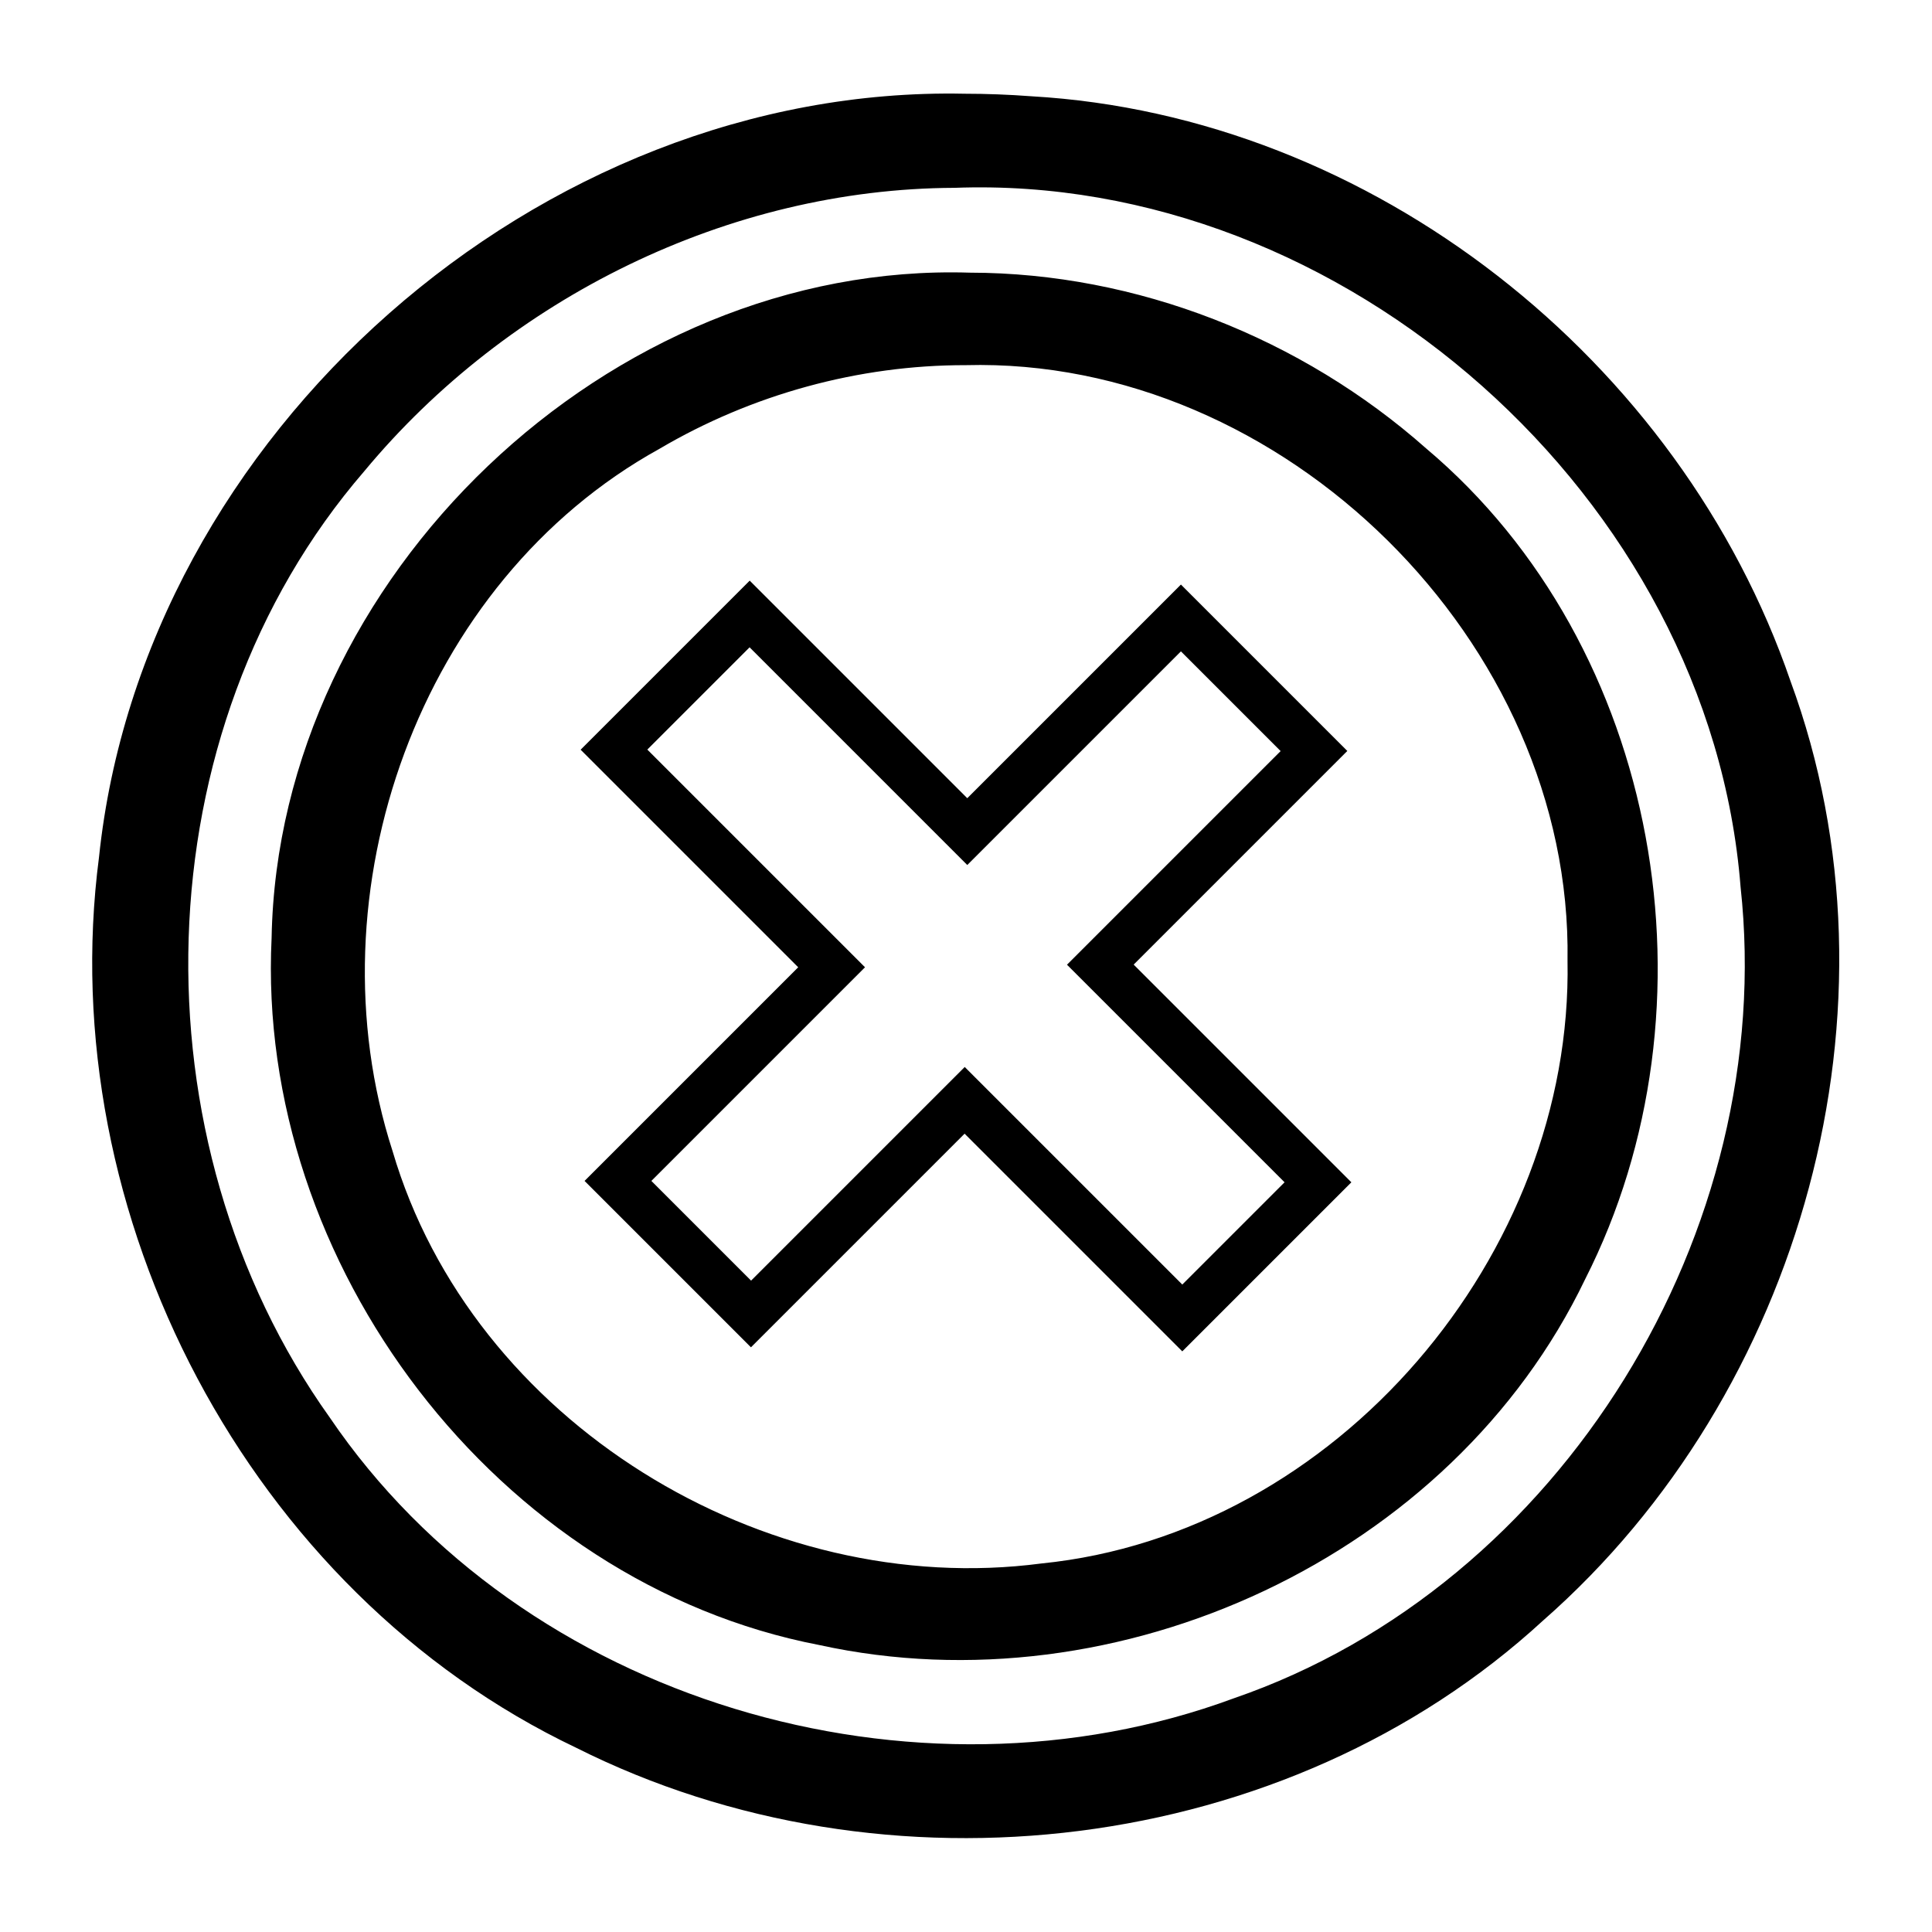
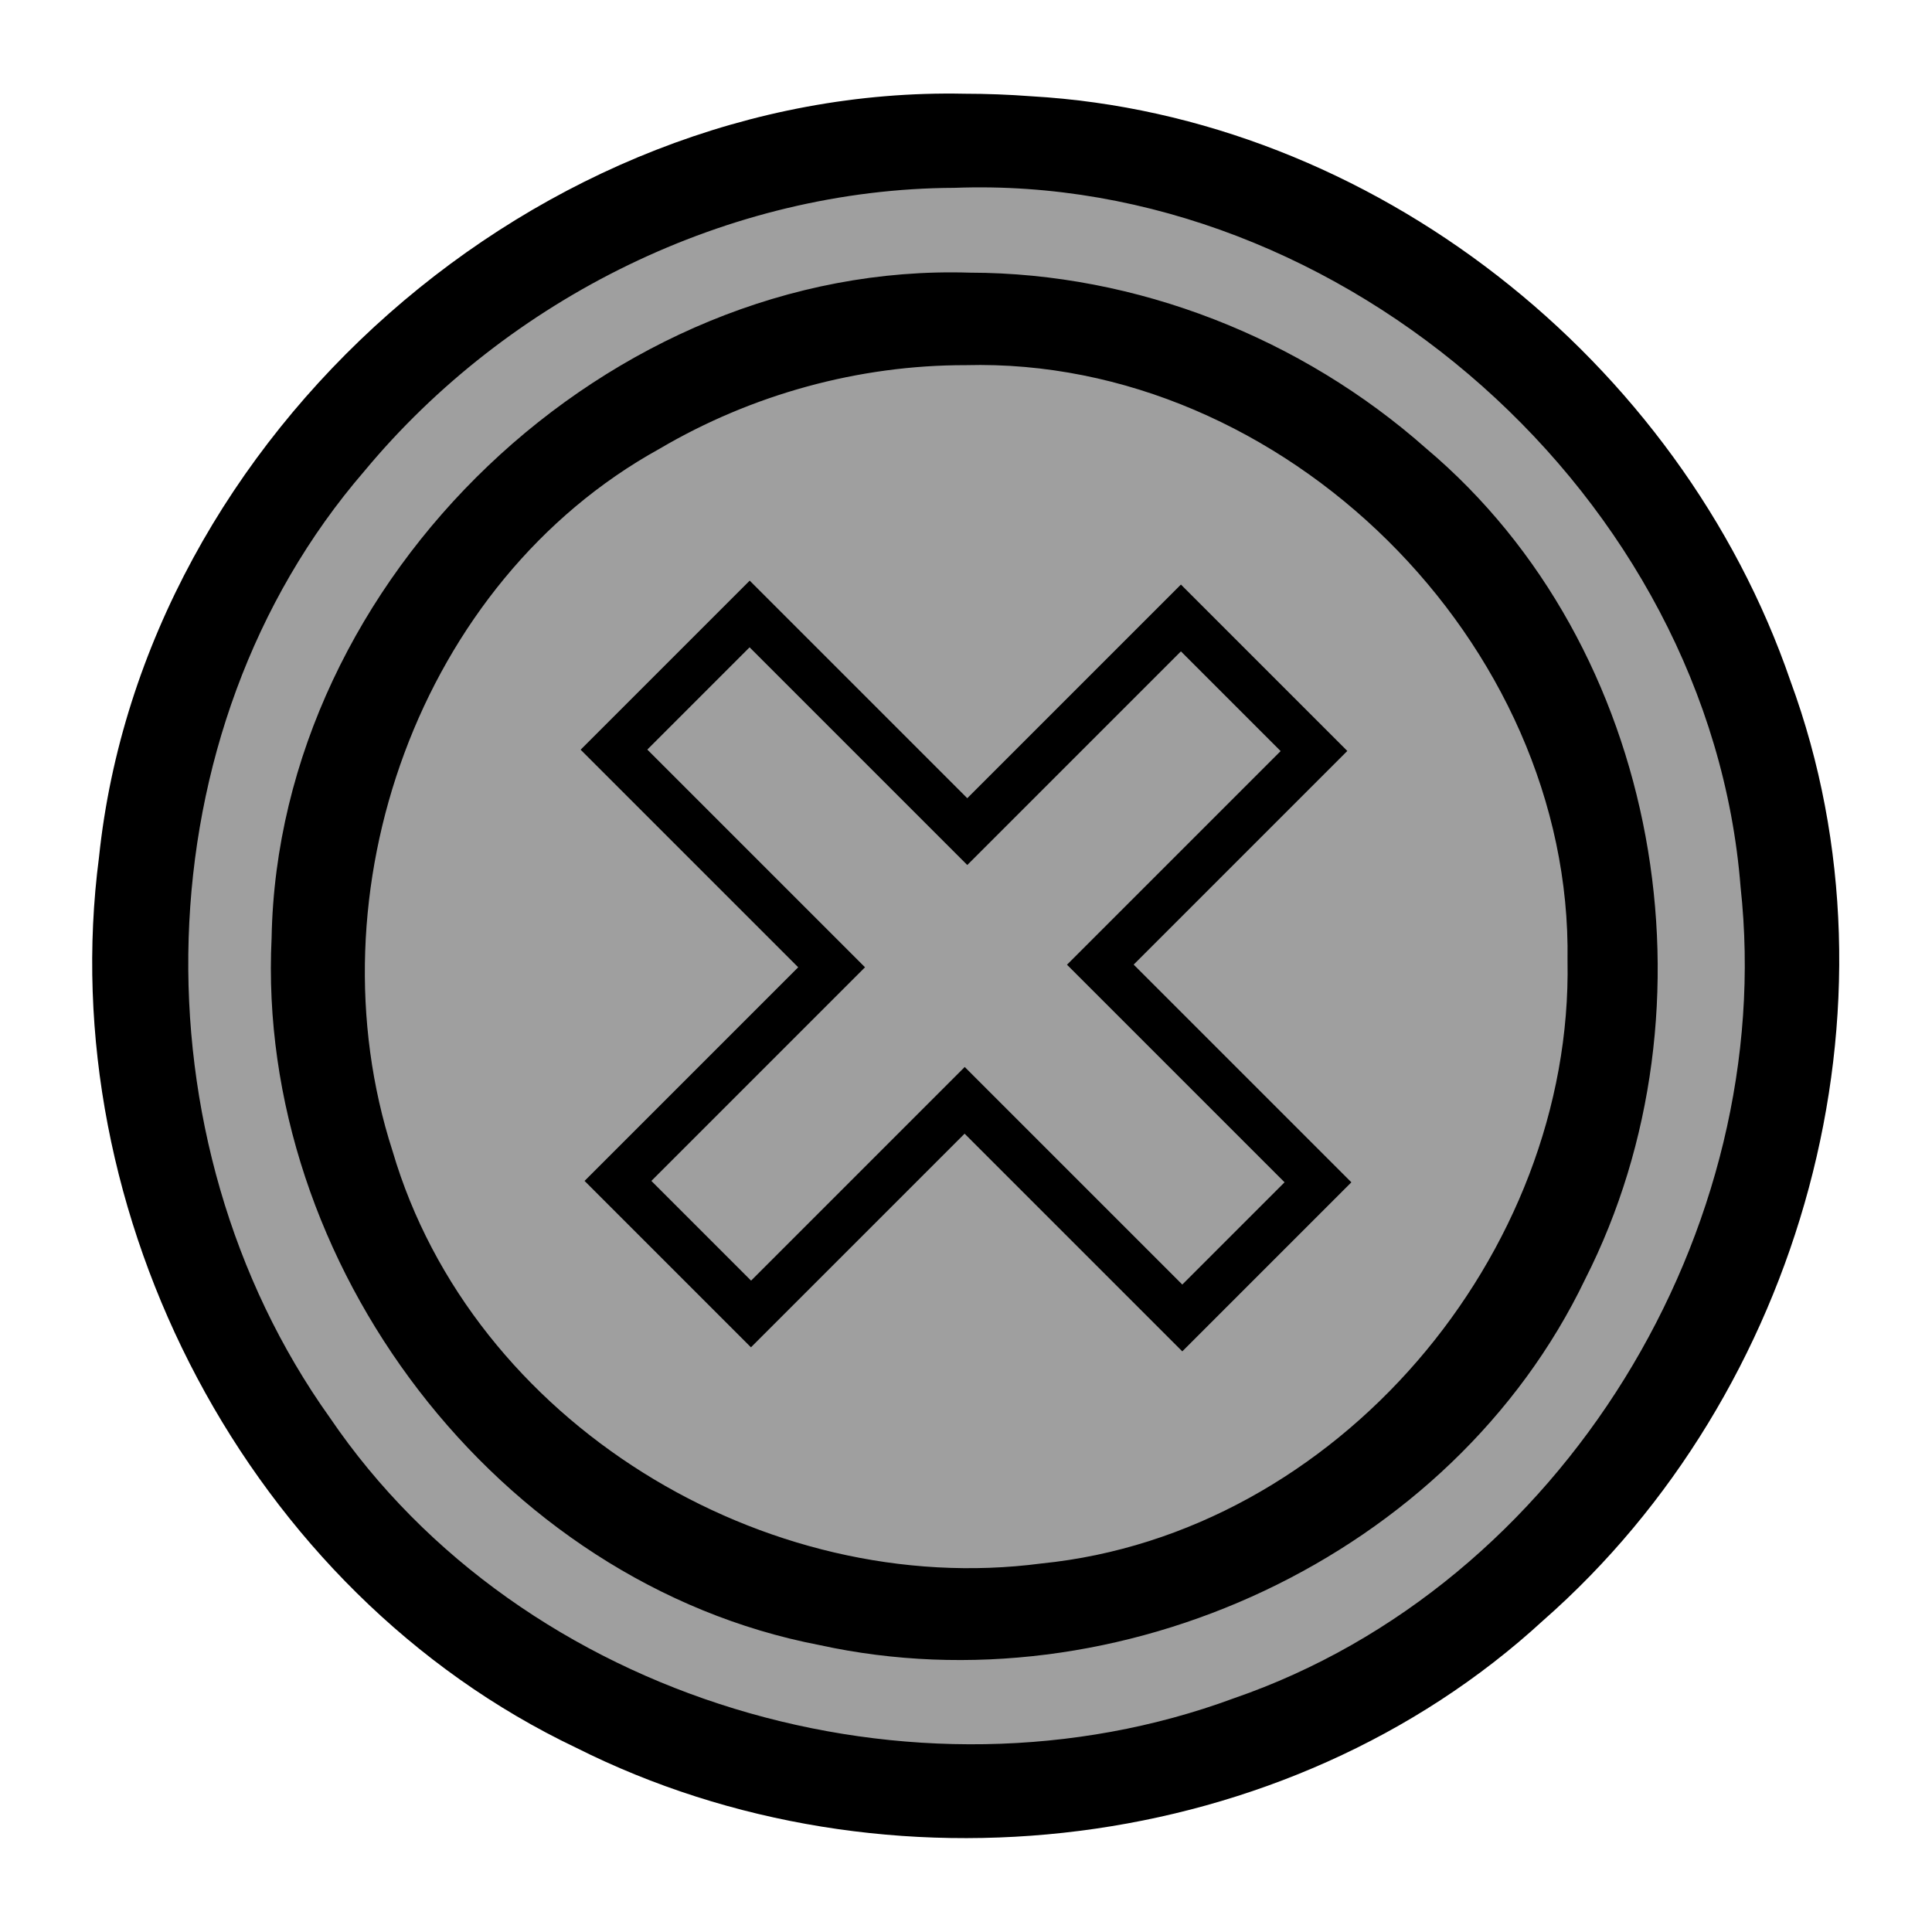
- <svg xmlns="http://www.w3.org/2000/svg" aria-hidden="true" focusable="false" width="32" height="32" style="-ms-transform: rotate(360deg); -webkit-transform: rotate(360deg); transform: rotate(360deg);" preserveAspectRatio="xMidYMid meet" viewBox="0 0 2048 2048">
-   <path d="M1022.25 99.354c-450.277-9.22-870.449 360.942-917.287 809.188c-49.497 379.099 158.63 778.965 505.847 944.176c327.865 164.75 753.014 115.134 1024.927-134.893c274.593-240.828 389.319-650.62 262.28-995.771c-116.8-340.195-443.475-599.282-804.796-620.01a950.215 950.215 0 0 0-70.971-2.69zm-10.482 99.76c412.893-15.55 800.952 328.748 833.306 741.03c39.736 363.606-189.04 740.293-537.188 860.127c-338.432 125.141-753.857 3.445-958.257-297.536c-209.788-293.857-201.456-727.62 36.58-1003.308c152.352-183.514 386.115-299.42 625.559-300.314zm16.396 89.923c-381.953-12.147-733.35 323.18-740.25 705.154c-16.837 345.168 238.98 683.903 580.72 749.641c316.644 69.318 670.444-93.359 811.717-387.88c146.107-287.645 80.764-670.441-168.526-880.558c-132.088-117.004-306.804-186.158-483.66-186.357zm-4.494 98.049c336.708-8.916 643.367 294.108 637.967 631.146c5.952 311.574-244.821 607.697-557.659 639.11c-293.715 38.565-603.394-149.77-687.837-437.104c-88.514-273.766 27.776-603.496 282.864-744.453c97.803-57.623 211.099-88.88 324.665-88.7zM794.723 615.498L615.498 794.723l230.63 230.633l-226.464 226.466l176.38 176.381l226.468-226.467l230.765 230.766l179.225-179.225l-230.766-230.765l226.473-226.475l-176.38-176.38c-75.492 75.49-150.983 150.981-226.473 226.472L794.723 615.498zm-.127 70.68l230.765 230.765l226.467-226.464l105.695 105.695l-226.466 226.465l230.633 230.632l-108.41 108.41l-230.632-230.632l-226.466 226.467l-105.696-105.696l226.467-226.467l-230.765-230.765l108.408-108.41z" fill="black" />
+ <svg xmlns="http://www.w3.org/2000/svg" id="svg863" version="1.1" viewBox="0 0 2048 2048" preserveAspectRatio="xMidYMid meet" style="-ms-transform: rotate(360deg); -webkit-transform: rotate(360deg); transform: rotate(360deg);" height="32" width="32" focusable="false" aria-hidden="true">
+   <defs id="defs867" />
+   <path transform="matrix(0.9999964,0.0026756,0,1,0,0)" d="m 1875.323,1028.501 a 856.125,870.559 0 0 1 -854.555,867.753 856.125,870.559 0 0 1 -857.67,-864.568 856.125,870.559 0 0 1 845.89,-876.487 856.125,870.559 0 0 1 866.216,855.713" id="path871" style="fill:#9f9f9f;fill-opacity:1;stroke-width:62.01" />
+   <path style="fill:#000000;fill-opacity:1" id="path861" fill="#aaaaaa" d="M1022.25 99.354c-450.277-9.22-870.449 360.942-917.287 809.188c-49.497 379.099 158.63 778.965 505.847 944.176c327.865 164.75 753.014 115.134 1024.927-134.893c274.593-240.828 389.319-650.62 262.28-995.771c-116.8-340.195-443.475-599.282-804.796-620.01a950.215 950.215 0 0 0-70.971-2.69zm-10.482 99.76c412.893-15.55 800.952 328.748 833.306 741.03c39.736 363.606-189.04 740.293-537.188 860.127c-338.432 125.141-753.857 3.445-958.257-297.536c-209.788-293.857-201.456-727.62 36.58-1003.308c152.352-183.514 386.115-299.42 625.559-300.314zm16.396 89.923c-381.953-12.147-733.35 323.18-740.25 705.154c-16.837 345.168 238.98 683.903 580.72 749.641c316.644 69.318 670.444-93.359 811.717-387.88c146.107-287.645 80.764-670.441-168.526-880.558c-132.088-117.004-306.804-186.158-483.66-186.357zm-4.494 98.049c336.708-8.916 643.367 294.108 637.967 631.146c5.952 311.574-244.821 607.697-557.659 639.11c-293.715 38.565-603.394-149.77-687.837-437.104c-88.514-273.766 27.776-603.496 282.864-744.453c97.803-57.623 211.099-88.88 324.665-88.7zM794.723 615.498L615.498 794.723l230.63 230.633l-226.464 226.466l176.38 176.381l226.468-226.467l230.765 230.766l179.225-179.225l-230.766-230.765l226.473-226.475l-176.38-176.38c-75.492 75.49-150.983 150.981-226.473 226.472L794.723 615.498zm-.127 70.68l230.765 230.765l226.467-226.464l105.695 105.695l-226.466 226.465l230.633 230.632l-108.41 108.41l-230.632-230.632l-226.466 226.467l-105.696-105.696l226.467-226.467l-230.765-230.765l108.408-108.41z" />
</svg>
